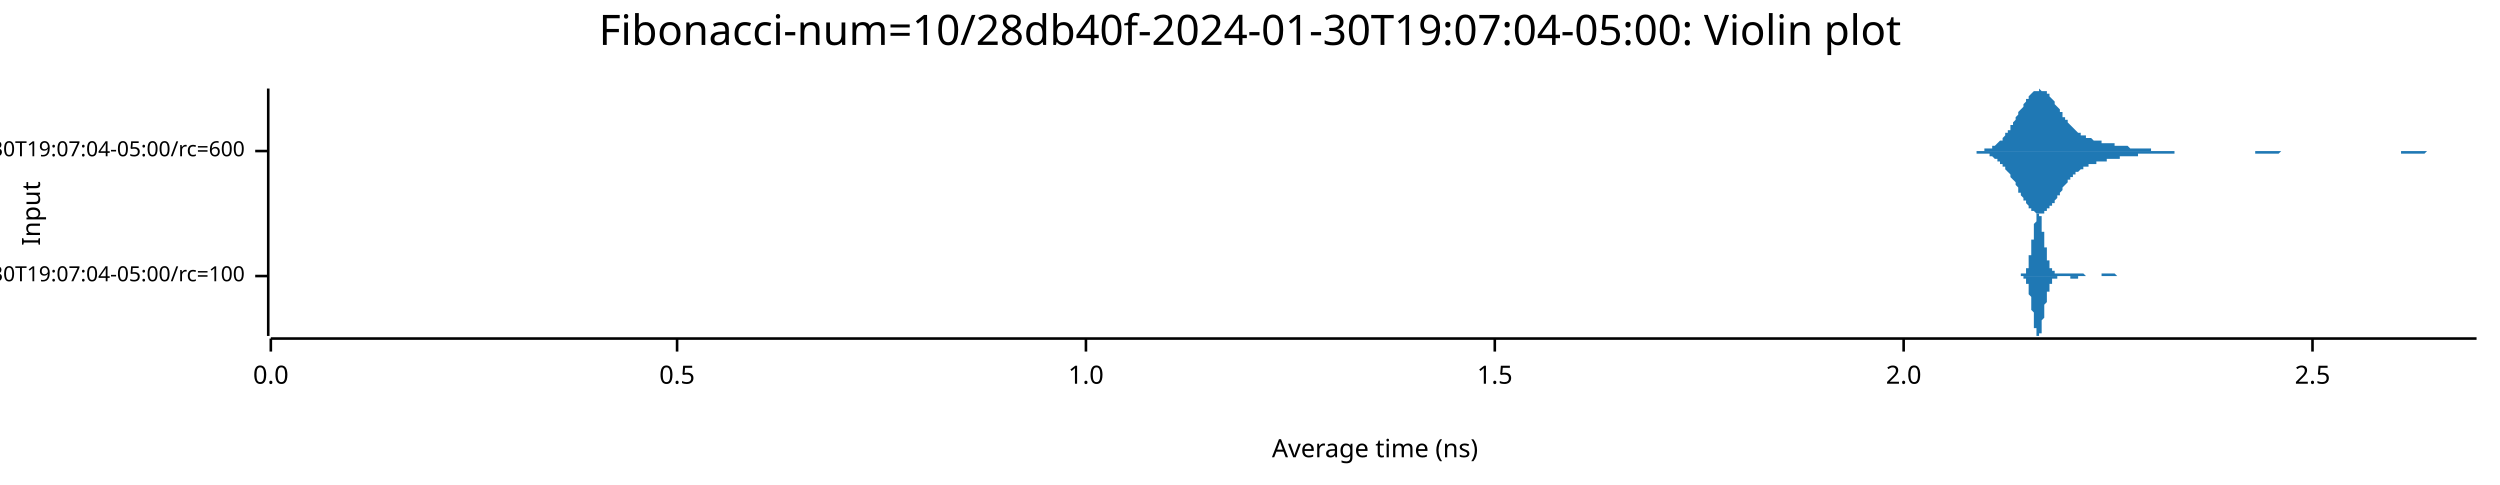
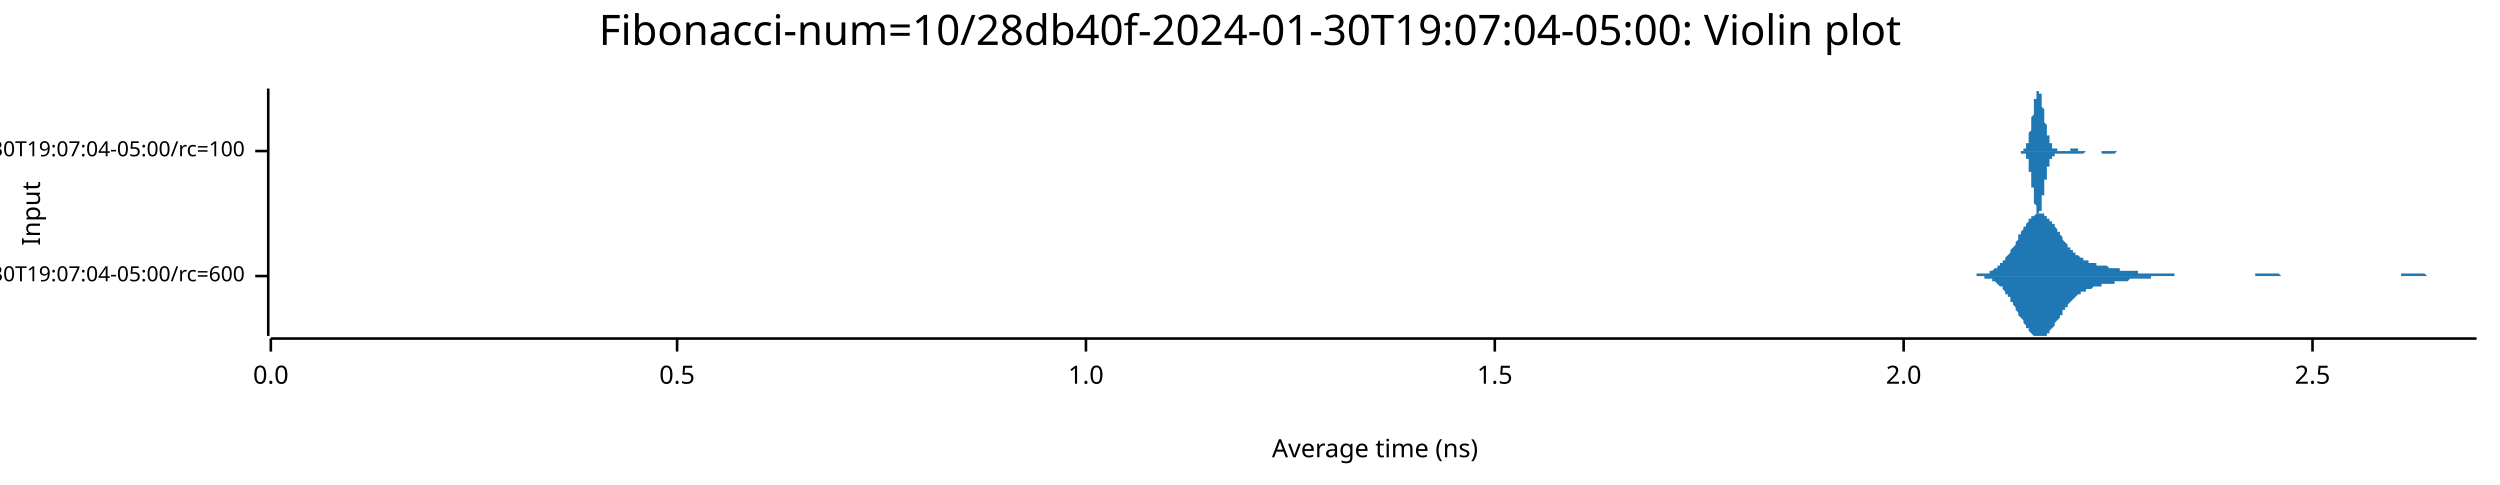
<svg xmlns="http://www.w3.org/2000/svg" width="960" height="186" viewBox="0 0 960 186">
  <text x="480" y="5" dy="0.76em" text-anchor="middle" font-family="sans-serif" font-size="16.129" opacity="1" fill="#000000">
Fibonacci-num=10/28db40f-2024-01-30T19:07:04-05:00: Violin plot
</text>
  <text x="8" y="82" dy="0.76em" text-anchor="middle" font-family="sans-serif" font-size="9.677" opacity="1" fill="#000000" transform="rotate(270, 8, 82)">
Input
</text>
  <text x="528" y="178" dy="-0.5ex" text-anchor="middle" font-family="sans-serif" font-size="9.677" opacity="1" fill="#000000">
Average time (ns)
</text>
  <polyline fill="none" opacity="1" stroke="#000000" stroke-width="1" points="103,34 103,129 " />
  <text x="94" y="106" dy="0.5ex" text-anchor="end" font-family="sans-serif" font-size="8.065" opacity="1" fill="#000000">
- Fibonacci-num=10/28db40f-2024-01-30T19:07:04-05:00/rc=100
+ Fibonacci-num=10/28db40f-2024-01-30T19:07:04-05:00/rc=600
</text>
  <polyline fill="none" opacity="1" stroke="#000000" stroke-width="1" points="98,106 103,106 " />
  <text x="94" y="58" dy="0.5ex" text-anchor="end" font-family="sans-serif" font-size="8.065" opacity="1" fill="#000000">
- Fibonacci-num=10/28db40f-2024-01-30T19:07:04-05:00/rc=600
+ Fibonacci-num=10/28db40f-2024-01-30T19:07:04-05:00/rc=100
</text>
  <polyline fill="none" opacity="1" stroke="#000000" stroke-width="1" points="98,58 103,58 " />
  <polyline fill="none" opacity="1" stroke="#000000" stroke-width="1" points="104,130 951,130 " />
  <text x="104" y="140" dy="0.76em" text-anchor="middle" font-family="sans-serif" font-size="9.677" opacity="1" fill="#000000">
0.0
</text>
  <polyline fill="none" opacity="1" stroke="#000000" stroke-width="1" points="104,130 104,135 " />
  <text x="260" y="140" dy="0.76em" text-anchor="middle" font-family="sans-serif" font-size="9.677" opacity="1" fill="#000000">
0.5
</text>
  <polyline fill="none" opacity="1" stroke="#000000" stroke-width="1" points="260,130 260,135 " />
  <text x="417" y="140" dy="0.76em" text-anchor="middle" font-family="sans-serif" font-size="9.677" opacity="1" fill="#000000">
1.0
</text>
  <polyline fill="none" opacity="1" stroke="#000000" stroke-width="1" points="417,130 417,135 " />
  <text x="574" y="140" dy="0.76em" text-anchor="middle" font-family="sans-serif" font-size="9.677" opacity="1" fill="#000000">
1.5
</text>
  <polyline fill="none" opacity="1" stroke="#000000" stroke-width="1" points="574,130 574,135 " />
  <text x="731" y="140" dy="0.76em" text-anchor="middle" font-family="sans-serif" font-size="9.677" opacity="1" fill="#000000">
2.0
</text>
  <polyline fill="none" opacity="1" stroke="#000000" stroke-width="1" points="731,130 731,135 " />
  <text x="888" y="140" dy="0.76em" text-anchor="middle" font-family="sans-serif" font-size="9.677" opacity="1" fill="#000000">
2.5
</text>
  <polyline fill="none" opacity="1" stroke="#000000" stroke-width="1" points="888,130 888,135 " />
-   <polygon opacity="1" fill="#1F78B4" points="775,106 775,106 775,106 776,106 776,106 776,106 776,106 776,106 776,106 776,106 776,106 776,106 776,106 776,106 776,105 777,105 777,105 777,105 777,105 777,105 777,105 777,105 777,105 777,105 777,105 777,105 777,105 778,105 778,105 778,104 778,104 778,104 778,104 778,104 778,104 778,103 778,103 778,103 778,103 779,103 779,102 779,102 779,102 779,101 779,101 779,101 779,100 779,100 779,100 779,99 779,99 779,98 780,98 780,97 780,97 780,96 780,96 780,95 780,95 780,94 780,94 780,93 780,93 780,92 781,92 781,91 781,91 781,90 781,89 781,89 781,88 781,88 781,87 781,87 781,86 781,86 782,85 782,85 782,85 782,84 782,84 782,84 782,83 782,83 782,83 782,83 782,82 782,82 783,82 783,82 783,82 783,82 783,82 783,82 783,82 783,82 783,83 783,83 783,83 783,83 784,83 784,84 784,84 784,84 784,85 784,85 784,86 784,86 784,87 784,87 784,88 784,88 784,89 785,89 785,90 785,90 785,91 785,91 785,92 785,92 785,93 785,93 785,94 785,94 785,95 786,95 786,96 786,96 786,97 786,97 786,97 786,98 786,98 786,99 786,99 786,99 786,100 787,100 787,100 787,101 787,101 787,101 787,101 787,102 787,102 787,102 787,102 787,102 787,103 788,103 788,103 788,103 788,103 788,103 788,103 788,104 788,104 788,104 788,104 788,104 788,104 789,104 789,104 789,104 789,104 789,104 789,105 789,105 789,105 789,105 789,105 789,105 789,105 789,105 790,105 790,105 790,105 790,105 790,105 790,105 790,105 790,105 790,105 790,105 790,105 790,105 791,105 791,105 791,105 791,105 791,105 791,105 791,105 791,105 791,105 791,105 791,105 791,105 792,105 792,105 792,105 792,105 792,105 792,105 792,105 792,105 792,105 792,105 792,105 792,105 793,105 793,105 793,105 793,105 793,105 793,105 793,105 793,105 793,105 793,105 793,105 793,105 794,105 794,105 794,105 794,105 794,105 794,105 794,105 794,105 794,105 794,105 794,105 794,105 795,105 795,105 795,105 795,105 795,105 795,105 795,105 795,105 795,105 795,105 795,105 795,105 795,105 796,105 796,105 796,105 796,105 796,105 796,105 796,105 796,105 796,105 796,105 796,105 796,105 797,105 797,105 797,105 797,105 797,105 797,105 797,105 797,105 797,105 797,105 797,105 797,105 798,105 798,105 798,105 798,105 798,105 798,105 798,105 798,105 798,105 798,105 798,105 798,105 799,105 799,105 799,105 799,105 799,105 799,105 799,105 799,105 799,105 799,105 799,105 799,105 800,105 800,105 800,105 800,105 800,105 800,105 800,105 800,105 800,105 800,105 800,105 800,105 800,105 801,106 801,106 801,106 801,106 801,106 801,106 801,106 801,106 801,106 801,106 801,106 801,106 802,106 802,106 802,106 802,106 802,106 802,106 802,106 802,106 802,106 802,106 802,106 802,106 803,106 803,106 803,106 803,106 803,106 803,106 803,106 803,106 803,106 803,106 803,106 803,106 804,106 804,106 804,106 804,106 804,106 804,106 804,106 804,106 804,106 804,106 804,106 804,106 805,106 805,106 805,106 805,106 805,106 805,106 805,106 805,106 805,106 805,106 805,106 805,106 805,106 806,106 806,106 806,106 806,106 806,106 806,106 806,106 806,106 806,106 806,106 806,106 806,106 807,106 807,106 807,106 807,106 807,106 807,106 807,106 807,106 807,106 807,106 807,105 807,105 808,105 808,105 808,105 808,105 808,105 808,105 808,105 808,105 808,105 808,105 808,105 808,105 809,105 809,105 809,105 809,105 809,105 809,105 809,105 809,105 809,105 809,105 809,105 809,105 810,105 810,105 810,105 810,105 810,105 810,105 810,105 810,105 810,105 810,105 810,105 810,105 811,105 811,105 811,105 811,105 811,105 811,105 811,105 811,105 811,105 811,105 811,105 811,105 811,105 812,105 812,105 812,105 812,105 812,105 812,105 812,105 812,105 812,105 812,105 812,105 812,105 813,106 813,106 813,106 813,106 813,106 813,106 813,106 813,106 813,106 813,106 813,106 813,106 814,106 814,106 814,106 814,106 814,106 814,106 814,106 814,106 814,106 814,106 814,106 814,106 815,106 815,106 815,106 815,106 815,106 815,106 815,106 815,106 815,106 815,106 815,106 815,106 816,106 816,106 816,106 816,106 816,106 816,106 816,106 816,106 816,106 816,106 816,106 775,106 " />
-   <polygon opacity="1" fill="#1F78B4" points="775,106 775,106 775,106 776,106 776,106 776,106 776,106 776,106 776,106 776,106 776,106 776,106 776,106 776,106 776,106 777,106 777,106 777,106 777,106 777,106 777,106 777,106 777,106 777,107 777,107 777,107 777,107 778,107 778,107 778,107 778,107 778,107 778,108 778,108 778,108 778,108 778,108 778,109 778,109 779,109 779,109 779,110 779,110 779,110 779,110 779,111 779,111 779,112 779,112 779,112 779,113 779,113 780,114 780,114 780,115 780,115 780,116 780,116 780,117 780,117 780,118 780,118 780,119 780,119 781,120 781,120 781,121 781,122 781,122 781,123 781,123 781,124 781,124 781,125 781,125 781,126 782,126 782,127 782,127 782,127 782,128 782,128 782,128 782,129 782,129 782,129 782,129 782,129 783,129 783,129 783,129 783,129 783,129 783,129 783,129 783,129 783,129 783,129 783,129 783,128 784,128 784,128 784,127 784,127 784,127 784,126 784,126 784,125 784,125 784,124 784,124 784,123 784,123 785,122 785,122 785,121 785,121 785,120 785,120 785,119 785,119 785,118 785,118 785,117 785,117 786,116 786,116 786,115 786,115 786,115 786,114 786,114 786,113 786,113 786,113 786,112 786,112 787,112 787,111 787,111 787,111 787,110 787,110 787,110 787,110 787,109 787,109 787,109 787,109 788,109 788,109 788,108 788,108 788,108 788,108 788,108 788,108 788,108 788,108 788,107 788,107 789,107 789,107 789,107 789,107 789,107 789,107 789,107 789,107 789,107 789,107 789,107 789,107 789,107 790,107 790,107 790,107 790,107 790,107 790,107 790,107 790,106 790,106 790,106 790,106 790,106 791,106 791,106 791,106 791,106 791,106 791,106 791,106 791,106 791,106 791,106 791,106 791,106 792,106 792,106 792,106 792,106 792,106 792,106 792,106 792,106 792,106 792,106 792,106 792,106 793,106 793,106 793,106 793,106 793,106 793,106 793,106 793,106 793,106 793,106 793,106 793,106 794,106 794,106 794,106 794,106 794,106 794,106 794,106 794,106 794,106 794,106 794,106 794,106 795,106 795,106 795,106 795,106 795,107 795,107 795,107 795,107 795,107 795,107 795,107 795,107 795,107 796,107 796,107 796,107 796,107 796,107 796,107 796,107 796,107 796,107 796,107 796,107 796,107 797,107 797,107 797,107 797,107 797,107 797,107 797,107 797,107 797,107 797,107 797,107 797,107 798,107 798,107 798,107 798,107 798,107 798,107 798,107 798,107 798,107 798,107 798,106 798,106 799,106 799,106 799,106 799,106 799,106 799,106 799,106 799,106 799,106 799,106 799,106 799,106 800,106 800,106 800,106 800,106 800,106 800,106 800,106 800,106 800,106 800,106 800,106 800,106 800,106 801,106 801,106 801,106 801,106 801,106 801,106 801,106 801,106 801,106 801,106 801,106 801,106 802,106 802,106 802,106 802,106 802,106 802,106 802,106 802,106 802,106 802,106 802,106 802,106 803,106 803,106 803,106 803,106 803,106 803,106 803,106 803,106 803,106 803,106 803,106 803,106 804,106 804,106 804,106 804,106 804,106 804,106 804,106 804,106 804,106 804,106 804,106 804,106 805,106 805,106 805,106 805,106 805,106 805,106 805,106 805,106 805,106 805,106 805,106 805,106 805,106 806,106 806,106 806,106 806,106 806,106 806,106 806,106 806,106 806,106 806,106 806,106 806,106 807,106 807,106 807,106 807,106 807,106 807,106 807,106 807,106 807,106 807,106 807,106 807,106 808,106 808,106 808,106 808,106 808,106 808,106 808,106 808,106 808,106 808,106 808,106 808,106 809,106 809,106 809,106 809,106 809,106 809,106 809,106 809,106 809,106 809,106 809,106 809,106 810,106 810,106 810,106 810,106 810,106 810,106 810,106 810,106 810,106 810,106 810,106 810,106 811,106 811,106 811,106 811,106 811,106 811,106 811,106 811,106 811,106 811,106 811,106 811,106 811,106 812,106 812,106 812,106 812,106 812,106 812,106 812,106 812,106 812,106 812,106 812,106 812,106 813,106 813,106 813,106 813,106 813,106 813,106 813,106 813,106 813,106 813,106 813,106 813,106 814,106 814,106 814,106 814,106 814,106 814,106 814,106 814,106 814,106 814,106 814,106 814,106 815,106 815,106 815,106 815,106 815,106 815,106 815,106 815,106 815,106 815,106 815,106 815,106 816,106 816,106 816,106 816,106 816,106 816,106 816,106 816,106 816,106 816,106 816,106 775,106 " />
-   <polygon opacity="1" fill="#1F78B4" points="758,58 759,58 759,58 759,58 760,58 760,58 760,58 761,58 761,58 762,58 762,57 762,57 763,57 763,57 764,57 764,57 764,57 765,57 765,56 765,56 766,56 766,56 767,55 767,55 767,55 768,54 768,54 769,54 769,53 769,53 770,52 770,52 770,51 771,51 771,50 772,50 772,49 772,48 773,48 773,47 774,46 774,46 774,45 775,44 775,44 775,43 776,42 776,42 777,41 777,40 777,40 778,39 778,38 779,38 779,37 779,37 780,36 780,36 780,36 781,35 781,35 782,35 782,35 782,35 783,35 783,34 784,35 784,35 784,35 785,35 785,35 786,35 786,36 786,36 787,36 787,37 787,37 788,38 788,38 789,39 789,39 789,40 790,41 790,41 791,42 791,42 791,43 792,43 792,44 792,45 793,45 793,46 794,46 794,47 794,47 795,48 795,48 796,49 796,49 796,49 797,50 797,50 797,50 798,51 798,51 799,51 799,51 799,52 800,52 800,52 801,52 801,53 801,53 802,53 802,53 802,53 803,53 803,53 804,54 804,54 804,54 805,54 805,54 806,54 806,54 806,54 807,54 807,54 807,55 808,55 808,55 809,55 809,55 809,55 810,55 810,55 811,55 811,55 811,55 812,55 812,56 812,56 813,56 813,56 814,56 814,56 814,56 815,56 815,56 816,56 816,56 816,56 817,56 817,56 818,57 818,57 818,57 819,57 819,57 819,57 820,57 820,57 821,57 821,57 821,57 822,57 822,57 823,57 823,57 823,57 824,57 824,57 824,57 825,57 825,57 826,57 826,57 826,58 827,58 827,58 828,58 828,58 828,58 829,58 829,58 829,58 830,58 830,58 831,58 831,58 831,58 832,58 832,58 833,58 833,58 833,58 834,58 834,58 834,58 835,58 835,58 836,58 836,58 836,58 837,58 837,58 838,58 838,58 838,58 839,58 839,58 839,58 840,58 840,58 841,58 841,58 841,58 842,58 842,58 843,58 843,58 843,58 844,58 844,58 844,58 845,58 845,58 846,58 846,58 846,58 847,58 847,58 848,58 848,58 848,58 849,58 849,58 849,58 850,58 850,58 851,58 851,58 851,58 852,58 852,58 853,58 853,58 853,58 854,58 854,58 855,58 855,58 855,58 856,58 856,58 856,58 857,58 857,58 858,58 858,58 858,58 859,58 859,58 860,58 860,58 860,58 861,58 861,58 861,58 862,58 862,58 863,58 863,58 863,58 864,58 864,58 865,58 865,58 865,58 866,58 866,58 866,58 867,58 867,58 868,58 868,58 868,58 869,58 869,58 870,58 870,58 870,58 871,58 871,58 871,58 872,58 872,58 873,58 873,58 873,58 874,58 874,58 875,58 875,58 875,58 876,58 876,58 876,58 877,58 877,58 878,58 878,58 878,58 879,58 879,58 880,58 880,58 880,58 881,58 881,58 881,58 882,58 882,58 883,58 883,58 883,58 884,58 884,58 885,58 885,58 885,58 886,58 886,58 887,58 887,58 887,58 888,58 888,58 888,58 889,58 889,58 890,58 890,58 890,58 891,58 891,58 892,58 892,58 892,58 893,58 893,58 893,58 894,58 894,58 895,58 895,58 895,58 896,58 896,58 897,58 897,58 897,58 898,58 898,58 898,58 899,58 899,58 900,58 900,58 900,58 901,58 901,58 902,58 902,58 902,58 903,58 903,58 903,58 904,58 904,58 905,58 905,58 905,58 906,58 906,58 907,58 907,58 907,58 908,58 908,58 908,58 909,58 909,58 910,58 910,58 910,58 911,58 911,58 912,58 912,58 912,58 913,58 913,58 913,58 914,58 914,58 915,58 915,58 915,58 916,58 916,58 917,58 917,58 917,58 918,58 918,58 919,58 919,58 919,58 920,58 920,58 920,58 921,58 921,58 922,58 922,58 922,58 923,58 923,58 924,58 924,58 924,58 925,58 925,58 925,58 926,58 926,58 927,58 927,58 927,58 928,58 928,58 929,58 929,58 929,58 930,58 930,58 930,58 931,58 931,58 932,58 932,58 932,58 933,58 933,58 934,58 934,58 934,58 935,58 935,58 935,58 936,58 936,58 937,58 937,58 937,58 938,58 938,58 939,58 939,58 939,58 940,58 940,58 940,58 941,58 941,58 942,58 942,58 942,58 943,58 943,58 944,58 944,58 944,58 945,58 945,58 945,58 946,58 946,58 947,58 947,58 947,58 948,58 948,58 949,58 949,58 949,58 950,58 950,58 951,58 951,58 758,58 " />
-   <polygon opacity="1" fill="#1F78B4" points="758,58 759,58 759,59 759,59 760,59 760,59 760,59 761,59 761,59 762,59 762,59 762,59 763,59 763,59 764,59 764,60 764,60 765,60 765,60 765,60 766,61 766,61 767,61 767,61 767,62 768,62 768,63 769,63 769,63 769,64 770,64 770,65 770,65 771,66 771,66 772,67 772,68 772,68 773,69 773,69 774,70 774,71 774,71 775,72 775,73 775,74 776,74 776,75 777,76 777,76 777,77 778,77 778,78 779,79 779,79 779,80 780,80 780,80 780,81 781,81 781,81 782,82 782,82 782,82 783,82 783,82 784,82 784,82 784,82 785,82 785,81 786,81 786,81 786,80 787,80 787,80 787,79 788,79 788,78 789,78 789,77 789,77 790,76 790,75 791,75 791,74 791,74 792,73 792,72 792,72 793,71 793,71 794,70 794,70 794,69 795,69 795,68 796,68 796,68 796,67 797,67 797,66 797,66 798,66 798,66 799,65 799,65 799,65 800,65 800,64 801,64 801,64 801,64 802,64 802,63 802,63 803,63 803,63 804,63 804,63 804,63 805,63 805,62 806,62 806,62 806,62 807,62 807,62 807,62 808,62 808,62 809,62 809,62 809,61 810,61 810,61 811,61 811,61 811,61 812,61 812,61 812,61 813,61 813,61 814,61 814,61 814,60 815,60 815,60 816,60 816,60 816,60 817,60 817,60 818,60 818,60 818,60 819,60 819,60 819,60 820,60 820,60 821,60 821,59 821,59 822,59 822,59 823,59 823,59 823,59 824,59 824,59 824,59 825,59 825,59 826,59 826,59 826,59 827,59 827,59 828,59 828,59 828,59 829,59 829,59 829,59 830,59 830,59 831,59 831,59 831,59 832,59 832,59 833,59 833,59 833,59 834,59 834,59 834,59 835,59 835,58 836,58 836,58 836,58 837,58 837,58 838,58 838,58 838,58 839,58 839,58 839,58 840,58 840,58 841,58 841,58 841,58 842,58 842,58 843,58 843,58 843,58 844,58 844,58 844,58 845,58 845,58 846,58 846,58 846,58 847,58 847,58 848,58 848,58 848,58 849,58 849,58 849,58 850,58 850,58 851,58 851,58 851,58 852,58 852,58 853,58 853,58 853,58 854,58 854,58 855,58 855,58 855,58 856,58 856,58 856,58 857,58 857,58 858,58 858,58 858,58 859,58 859,58 860,58 860,58 860,58 861,58 861,58 861,58 862,58 862,58 863,58 863,58 863,58 864,58 864,58 865,58 865,58 865,58 866,58 866,58 866,59 867,59 867,59 868,59 868,59 868,59 869,59 869,59 870,59 870,59 870,59 871,59 871,59 871,59 872,59 872,59 873,59 873,59 873,59 874,59 874,59 875,59 875,59 875,59 876,58 876,58 876,58 877,58 877,58 878,58 878,58 878,58 879,58 879,58 880,58 880,58 880,58 881,58 881,58 881,58 882,58 882,58 883,58 883,58 883,58 884,58 884,58 885,58 885,58 885,58 886,58 886,58 887,58 887,58 887,58 888,58 888,58 888,58 889,58 889,58 890,58 890,58 890,58 891,58 891,58 892,58 892,58 892,58 893,58 893,58 893,58 894,58 894,58 895,58 895,58 895,58 896,58 896,58 897,58 897,58 897,58 898,58 898,58 898,58 899,58 899,58 900,58 900,58 900,58 901,58 901,58 902,58 902,58 902,58 903,58 903,58 903,58 904,58 904,58 905,58 905,58 905,58 906,58 906,58 907,58 907,58 907,58 908,58 908,58 908,58 909,58 909,58 910,58 910,58 910,58 911,58 911,58 912,58 912,58 912,58 913,58 913,58 913,58 914,58 914,58 915,58 915,58 915,58 916,58 916,58 917,58 917,58 917,58 918,58 918,58 919,58 919,58 919,58 920,58 920,58 920,58 921,58 921,58 922,58 922,58 922,59 923,59 923,59 924,59 924,59 924,59 925,59 925,59 925,59 926,59 926,59 927,59 927,59 927,59 928,59 928,59 929,59 929,59 929,59 930,59 930,59 930,59 931,59 931,59 932,58 932,58 932,58 933,58 933,58 934,58 934,58 934,58 935,58 935,58 935,58 936,58 936,58 937,58 937,58 937,58 938,58 938,58 939,58 939,58 939,58 940,58 940,58 940,58 941,58 941,58 942,58 942,58 942,58 943,58 943,58 944,58 944,58 944,58 945,58 945,58 945,58 946,58 946,58 947,58 947,58 947,58 948,58 948,58 949,58 949,58 949,58 950,58 950,58 951,58 951,58 758,58 " />
+   <polygon opacity="1" fill="#1F78B4" points="758,106 759,106 759,105 759,105 760,105 760,105 760,105 761,105 761,105 762,105 762,105 762,105 763,105 763,105 764,105 764,104 764,104 765,104 765,104 765,104 766,103 766,103 767,103 767,103 767,102 768,102 768,101 769,101 769,101 769,100 770,100 770,99 770,99 771,98 771,98 772,97 772,96 772,96 773,95 773,95 774,94 774,93 774,93 775,92 775,91 775,90 776,90 776,89 777,88 777,88 777,87 778,87 778,86 779,85 779,85 779,84 780,84 780,84 780,83 781,83 781,83 782,82 782,82 782,82 783,82 783,82 784,82 784,82 784,82 785,82 785,83 786,83 786,83 786,84 787,84 787,84 787,85 788,85 788,86 789,86 789,87 789,87 790,88 790,89 791,89 791,90 791,90 792,91 792,92 792,92 793,93 793,93 794,94 794,94 794,95 795,95 795,96 796,96 796,96 796,97 797,97 797,98 797,98 798,98 798,98 799,99 799,99 799,99 800,99 800,100 801,100 801,100 801,100 802,100 802,101 802,101 803,101 803,101 804,101 804,101 804,101 805,101 805,102 806,102 806,102 806,102 807,102 807,102 807,102 808,102 808,102 809,102 809,102 809,102 810,103 810,103 811,103 811,103 811,103 812,103 812,103 812,103 813,103 813,103 814,103 814,103 814,104 815,104 815,104 816,104 816,104 816,104 817,104 817,104 818,104 818,104 818,104 819,104 819,104 819,104 820,104 820,104 821,104 821,105 821,105 822,105 822,105 823,105 823,105 823,105 824,105 824,105 824,105 825,105 825,105 826,105 826,105 826,105 827,105 827,105 828,105 828,105 828,105 829,105 829,105 829,105 830,105 830,105 831,105 831,105 831,105 832,105 832,105 833,105 833,105 833,105 834,105 834,105 834,105 835,105 835,106 836,106 836,106 836,106 837,106 837,106 838,106 838,106 838,106 839,106 839,106 839,106 840,106 840,106 841,106 841,106 841,106 842,106 842,106 843,106 843,106 843,106 844,106 844,106 844,106 845,106 845,106 846,106 846,106 846,106 847,106 847,106 848,106 848,106 848,106 849,106 849,106 849,106 850,106 850,106 851,106 851,106 851,106 852,106 852,106 853,106 853,106 853,106 854,106 854,106 855,106 855,106 855,106 856,106 856,106 856,106 857,106 857,106 858,106 858,106 858,106 859,106 859,106 860,106 860,106 860,106 861,106 861,106 861,106 862,106 862,106 863,106 863,106 863,106 864,106 864,106 865,106 865,106 865,106 866,106 866,106 866,105 867,105 867,105 868,105 868,105 868,105 869,105 869,105 870,105 870,105 870,105 871,105 871,105 871,105 872,105 872,105 873,105 873,105 873,105 874,105 874,105 875,105 875,105 875,105 876,106 876,106 876,106 877,106 877,106 878,106 878,106 878,106 879,106 879,106 880,106 880,106 880,106 881,106 881,106 881,106 882,106 882,106 883,106 883,106 883,106 884,106 884,106 885,106 885,106 885,106 886,106 886,106 887,106 887,106 887,106 888,106 888,106 888,106 889,106 889,106 890,106 890,106 890,106 891,106 891,106 892,106 892,106 892,106 893,106 893,106 893,106 894,106 894,106 895,106 895,106 895,106 896,106 896,106 897,106 897,106 897,106 898,106 898,106 898,106 899,106 899,106 900,106 900,106 900,106 901,106 901,106 902,106 902,106 902,106 903,106 903,106 903,106 904,106 904,106 905,106 905,106 905,106 906,106 906,106 907,106 907,106 907,106 908,106 908,106 908,106 909,106 909,106 910,106 910,106 910,106 911,106 911,106 912,106 912,106 912,106 913,106 913,106 913,106 914,106 914,106 915,106 915,106 915,106 916,106 916,106 917,106 917,106 917,106 918,106 918,106 919,106 919,106 919,106 920,106 920,106 920,106 921,106 921,106 922,106 922,106 922,105 923,105 923,105 924,105 924,105 924,105 925,105 925,105 925,105 926,105 926,105 927,105 927,105 927,105 928,105 928,105 929,105 929,105 929,105 930,105 930,105 930,105 931,105 931,105 932,106 932,106 932,106 933,106 933,106 934,106 934,106 934,106 935,106 935,106 935,106 936,106 936,106 937,106 937,106 937,106 938,106 938,106 939,106 939,106 939,106 940,106 940,106 940,106 941,106 941,106 942,106 942,106 942,106 943,106 943,106 944,106 944,106 944,106 945,106 945,106 945,106 946,106 946,106 947,106 947,106 947,106 948,106 948,106 949,106 949,106 949,106 950,106 950,106 951,106 951,106 758,106 " />
+   <polygon opacity="1" fill="#1F78B4" points="758,106 759,106 759,106 759,106 760,106 760,106 760,106 761,106 761,106 762,106 762,107 762,107 763,107 763,107 764,107 764,107 764,107 765,107 765,108 765,108 766,108 766,108 767,109 767,109 767,109 768,110 768,110 769,110 769,111 769,111 770,112 770,112 770,113 771,113 771,114 772,114 772,115 772,116 773,116 773,117 774,118 774,118 774,119 775,120 775,120 775,121 776,122 776,122 777,123 777,124 777,124 778,125 778,126 779,126 779,127 779,127 780,128 780,128 780,128 781,129 781,129 782,129 782,129 782,129 783,129 783,129 784,129 784,129 784,129 785,129 785,129 786,129 786,128 786,128 787,128 787,127 787,127 788,126 788,126 789,125 789,125 789,124 790,123 790,123 791,122 791,122 791,121 792,121 792,120 792,119 793,119 793,118 794,118 794,117 794,117 795,116 795,116 796,115 796,115 796,115 797,114 797,114 797,114 798,113 798,113 799,113 799,113 799,112 800,112 800,112 801,112 801,111 801,111 802,111 802,111 802,111 803,111 803,111 804,110 804,110 804,110 805,110 805,110 806,110 806,110 806,110 807,110 807,110 807,109 808,109 808,109 809,109 809,109 809,109 810,109 810,109 811,109 811,109 811,109 812,109 812,108 812,108 813,108 813,108 814,108 814,108 814,108 815,108 815,108 816,108 816,108 816,108 817,108 817,108 818,107 818,107 818,107 819,107 819,107 819,107 820,107 820,107 821,107 821,107 821,107 822,107 822,107 823,107 823,107 823,107 824,107 824,107 824,107 825,107 825,107 826,107 826,107 826,106 827,106 827,106 828,106 828,106 828,106 829,106 829,106 829,106 830,106 830,106 831,106 831,106 831,106 832,106 832,106 833,106 833,106 833,106 834,106 834,106 834,106 835,106 835,106 836,106 836,106 836,106 837,106 837,106 838,106 838,106 838,106 839,106 839,106 839,106 840,106 840,106 841,106 841,106 841,106 842,106 842,106 843,106 843,106 843,106 844,106 844,106 844,106 845,106 845,106 846,106 846,106 846,106 847,106 847,106 848,106 848,106 848,106 849,106 849,106 849,106 850,106 850,106 851,106 851,106 851,106 852,106 852,106 853,106 853,106 853,106 854,106 854,106 855,106 855,106 855,106 856,106 856,106 856,106 857,106 857,106 858,106 858,106 858,106 859,106 859,106 860,106 860,106 860,106 861,106 861,106 861,106 862,106 862,106 863,106 863,106 863,106 864,106 864,106 865,106 865,106 865,106 866,106 866,106 866,106 867,106 867,106 868,106 868,106 868,106 869,106 869,106 870,106 870,106 870,106 871,106 871,106 871,106 872,106 872,106 873,106 873,106 873,106 874,106 874,106 875,106 875,106 875,106 876,106 876,106 876,106 877,106 877,106 878,106 878,106 878,106 879,106 879,106 880,106 880,106 880,106 881,106 881,106 881,106 882,106 882,106 883,106 883,106 883,106 884,106 884,106 885,106 885,106 885,106 886,106 886,106 887,106 887,106 887,106 888,106 888,106 888,106 889,106 889,106 890,106 890,106 890,106 891,106 891,106 892,106 892,106 892,106 893,106 893,106 893,106 894,106 894,106 895,106 895,106 895,106 896,106 896,106 897,106 897,106 897,106 898,106 898,106 898,106 899,106 899,106 900,106 900,106 900,106 901,106 901,106 902,106 902,106 902,106 903,106 903,106 903,106 904,106 904,106 905,106 905,106 905,106 906,106 906,106 907,106 907,106 907,106 908,106 908,106 908,106 909,106 909,106 910,106 910,106 910,106 911,106 911,106 912,106 912,106 912,106 913,106 913,106 913,106 914,106 914,106 915,106 915,106 915,106 916,106 916,106 917,106 917,106 917,106 918,106 918,106 919,106 919,106 919,106 920,106 920,106 920,106 921,106 921,106 922,106 922,106 922,106 923,106 923,106 924,106 924,106 924,106 925,106 925,106 925,106 926,106 926,106 927,106 927,106 927,106 928,106 928,106 929,106 929,106 929,106 930,106 930,106 930,106 931,106 931,106 932,106 932,106 932,106 933,106 933,106 934,106 934,106 934,106 935,106 935,106 935,106 936,106 936,106 937,106 937,106 937,106 938,106 938,106 939,106 939,106 939,106 940,106 940,106 940,106 941,106 941,106 942,106 942,106 942,106 943,106 943,106 944,106 944,106 944,106 945,106 945,106 945,106 946,106 946,106 947,106 947,106 947,106 948,106 948,106 949,106 949,106 949,106 950,106 950,106 951,106 951,106 758,106 " />
+   <polygon opacity="1" fill="#1F78B4" points="775,58 775,58 775,58 776,58 776,58 776,58 776,58 776,58 776,58 776,58 776,58 776,58 776,58 776,58 776,58 777,58 777,58 777,58 777,58 777,58 777,58 777,58 777,58 777,57 777,57 777,57 777,57 778,57 778,57 778,57 778,57 778,57 778,56 778,56 778,56 778,56 778,56 778,55 778,55 779,55 779,55 779,54 779,54 779,54 779,54 779,53 779,53 779,52 779,52 779,52 779,51 779,51 780,50 780,50 780,49 780,49 780,48 780,48 780,47 780,47 780,46 780,46 780,45 780,45 781,44 781,44 781,43 781,42 781,42 781,41 781,41 781,40 781,40 781,39 781,39 781,38 782,38 782,37 782,37 782,37 782,36 782,36 782,36 782,35 782,35 782,35 782,35 782,35 783,35 783,35 783,34 783,34 783,35 783,35 783,35 783,35 783,35 783,35 783,35 783,36 784,36 784,36 784,37 784,37 784,37 784,38 784,38 784,39 784,39 784,40 784,40 784,41 784,41 785,42 785,42 785,43 785,43 785,44 785,44 785,45 785,45 785,46 785,46 785,47 785,47 786,48 786,48 786,49 786,49 786,49 786,50 786,50 786,51 786,51 786,51 786,52 786,52 787,52 787,53 787,53 787,53 787,54 787,54 787,54 787,54 787,55 787,55 787,55 787,55 788,55 788,55 788,56 788,56 788,56 788,56 788,56 788,56 788,56 788,56 788,57 788,57 789,57 789,57 789,57 789,57 789,57 789,57 789,57 789,57 789,57 789,57 789,57 789,57 789,57 790,57 790,57 790,57 790,57 790,57 790,57 790,57 790,58 790,58 790,58 790,58 790,58 791,58 791,58 791,58 791,58 791,58 791,58 791,58 791,58 791,58 791,58 791,58 791,58 792,58 792,58 792,58 792,58 792,58 792,58 792,58 792,58 792,58 792,58 792,58 792,58 793,58 793,58 793,58 793,58 793,58 793,58 793,58 793,58 793,58 793,58 793,58 793,58 794,58 794,58 794,58 794,58 794,58 794,58 794,58 794,58 794,58 794,58 794,58 794,58 795,58 795,58 795,58 795,58 795,57 795,57 795,57 795,57 795,57 795,57 795,57 795,57 795,57 796,57 796,57 796,57 796,57 796,57 796,57 796,57 796,57 796,57 796,57 796,57 796,57 797,57 797,57 797,57 797,57 797,57 797,57 797,57 797,57 797,57 797,57 797,57 797,57 798,57 798,57 798,57 798,57 798,57 798,57 798,57 798,57 798,57 798,57 798,58 798,58 799,58 799,58 799,58 799,58 799,58 799,58 799,58 799,58 799,58 799,58 799,58 799,58 800,58 800,58 800,58 800,58 800,58 800,58 800,58 800,58 800,58 800,58 800,58 800,58 800,58 801,58 801,58 801,58 801,58 801,58 801,58 801,58 801,58 801,58 801,58 801,58 801,58 802,58 802,58 802,58 802,58 802,58 802,58 802,58 802,58 802,58 802,58 802,58 802,58 803,58 803,58 803,58 803,58 803,58 803,58 803,58 803,58 803,58 803,58 803,58 803,58 804,58 804,58 804,58 804,58 804,58 804,58 804,58 804,58 804,58 804,58 804,58 804,58 805,58 805,58 805,58 805,58 805,58 805,58 805,58 805,58 805,58 805,58 805,58 805,58 805,58 806,58 806,58 806,58 806,58 806,58 806,58 806,58 806,58 806,58 806,58 806,58 806,58 807,58 807,58 807,58 807,58 807,58 807,58 807,58 807,58 807,58 807,58 807,58 807,58 808,58 808,58 808,58 808,58 808,58 808,58 808,58 808,58 808,58 808,58 808,58 808,58 809,58 809,58 809,58 809,58 809,58 809,58 809,58 809,58 809,58 809,58 809,58 809,58 810,58 810,58 810,58 810,58 810,58 810,58 810,58 810,58 810,58 810,58 810,58 810,58 811,58 811,58 811,58 811,58 811,58 811,58 811,58 811,58 811,58 811,58 811,58 811,58 811,58 812,58 812,58 812,58 812,58 812,58 812,58 812,58 812,58 812,58 812,58 812,58 812,58 813,58 813,58 813,58 813,58 813,58 813,58 813,58 813,58 813,58 813,58 813,58 813,58 814,58 814,58 814,58 814,58 814,58 814,58 814,58 814,58 814,58 814,58 814,58 814,58 815,58 815,58 815,58 815,58 815,58 815,58 815,58 815,58 815,58 815,58 815,58 815,58 816,58 816,58 816,58 816,58 816,58 816,58 816,58 816,58 816,58 816,58 816,58 775,58 " />
+   <polygon opacity="1" fill="#1F78B4" points="775,58 775,58 775,58 776,58 776,58 776,58 776,58 776,58 776,58 776,58 776,58 776,58 776,58 776,58 776,59 777,59 777,59 777,59 777,59 777,59 777,59 777,59 777,59 777,59 777,59 777,59 777,59 778,59 778,59 778,60 778,60 778,60 778,60 778,60 778,60 778,61 778,61 778,61 778,61 779,61 779,62 779,62 779,62 779,63 779,63 779,63 779,64 779,64 779,64 779,65 779,65 779,66 780,66 780,67 780,67 780,68 780,68 780,69 780,69 780,70 780,70 780,71 780,71 780,72 781,72 781,73 781,73 781,74 781,75 781,75 781,76 781,76 781,77 781,77 781,78 781,78 782,79 782,79 782,79 782,80 782,80 782,80 782,81 782,81 782,81 782,81 782,82 782,82 783,82 783,82 783,82 783,82 783,82 783,82 783,82 783,82 783,81 783,81 783,81 783,81 784,81 784,80 784,80 784,80 784,79 784,79 784,78 784,78 784,77 784,77 784,76 784,76 784,75 785,75 785,74 785,74 785,73 785,73 785,72 785,72 785,71 785,71 785,70 785,70 785,69 786,69 786,68 786,68 786,67 786,67 786,67 786,66 786,66 786,65 786,65 786,65 786,64 787,64 787,64 787,63 787,63 787,63 787,63 787,62 787,62 787,62 787,62 787,62 787,61 788,61 788,61 788,61 788,61 788,61 788,61 788,60 788,60 788,60 788,60 788,60 788,60 789,60 789,60 789,60 789,60 789,60 789,59 789,59 789,59 789,59 789,59 789,59 789,59 789,59 790,59 790,59 790,59 790,59 790,59 790,59 790,59 790,59 790,59 790,59 790,59 790,59 791,59 791,59 791,59 791,59 791,59 791,59 791,59 791,59 791,59 791,59 791,59 791,59 792,59 792,59 792,59 792,59 792,59 792,59 792,59 792,59 792,59 792,59 792,59 792,59 793,59 793,59 793,59 793,59 793,59 793,59 793,59 793,59 793,59 793,59 793,59 793,59 794,59 794,59 794,59 794,59 794,59 794,59 794,59 794,59 794,59 794,59 794,59 794,59 795,59 795,59 795,59 795,59 795,59 795,59 795,59 795,59 795,59 795,59 795,59 795,59 795,59 796,59 796,59 796,59 796,59 796,59 796,59 796,59 796,59 796,59 796,59 796,59 796,59 797,59 797,59 797,59 797,59 797,59 797,59 797,59 797,59 797,59 797,59 797,59 797,59 798,59 798,59 798,59 798,59 798,59 798,59 798,59 798,59 798,59 798,59 798,59 798,59 799,59 799,59 799,59 799,59 799,59 799,59 799,59 799,59 799,59 799,59 799,59 799,59 800,59 800,59 800,59 800,59 800,59 800,59 800,59 800,59 800,59 800,59 800,59 800,59 800,59 801,58 801,58 801,58 801,58 801,58 801,58 801,58 801,58 801,58 801,58 801,58 801,58 802,58 802,58 802,58 802,58 802,58 802,58 802,58 802,58 802,58 802,58 802,58 802,58 803,58 803,58 803,58 803,58 803,58 803,58 803,58 803,58 803,58 803,58 803,58 803,58 804,58 804,58 804,58 804,58 804,58 804,58 804,58 804,58 804,58 804,58 804,58 804,58 805,58 805,58 805,58 805,58 805,58 805,58 805,58 805,58 805,58 805,58 805,58 805,58 805,58 806,58 806,58 806,58 806,58 806,58 806,58 806,58 806,58 806,58 806,58 806,58 806,58 807,58 807,58 807,58 807,58 807,58 807,58 807,58 807,58 807,58 807,58 807,59 807,59 808,59 808,59 808,59 808,59 808,59 808,59 808,59 808,59 808,59 808,59 808,59 808,59 809,59 809,59 809,59 809,59 809,59 809,59 809,59 809,59 809,59 809,59 809,59 809,59 810,59 810,59 810,59 810,59 810,59 810,59 810,59 810,59 810,59 810,59 810,59 810,59 811,59 811,59 811,59 811,59 811,59 811,59 811,59 811,59 811,59 811,59 811,59 811,59 811,59 812,59 812,59 812,59 812,59 812,59 812,59 812,59 812,59 812,59 812,59 812,59 812,59 813,58 813,58 813,58 813,58 813,58 813,58 813,58 813,58 813,58 813,58 813,58 813,58 814,58 814,58 814,58 814,58 814,58 814,58 814,58 814,58 814,58 814,58 814,58 814,58 815,58 815,58 815,58 815,58 815,58 815,58 815,58 815,58 815,58 815,58 815,58 815,58 816,58 816,58 816,58 816,58 816,58 816,58 816,58 816,58 816,58 816,58 816,58 775,58 " />
</svg>
